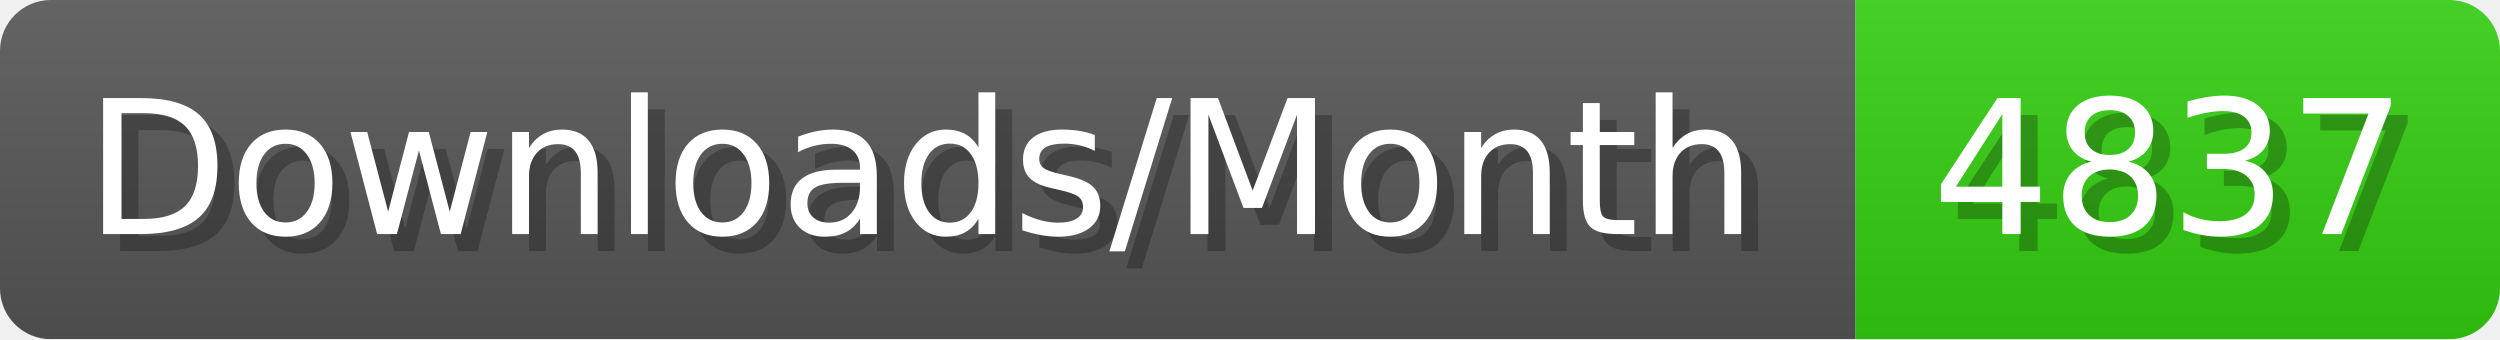
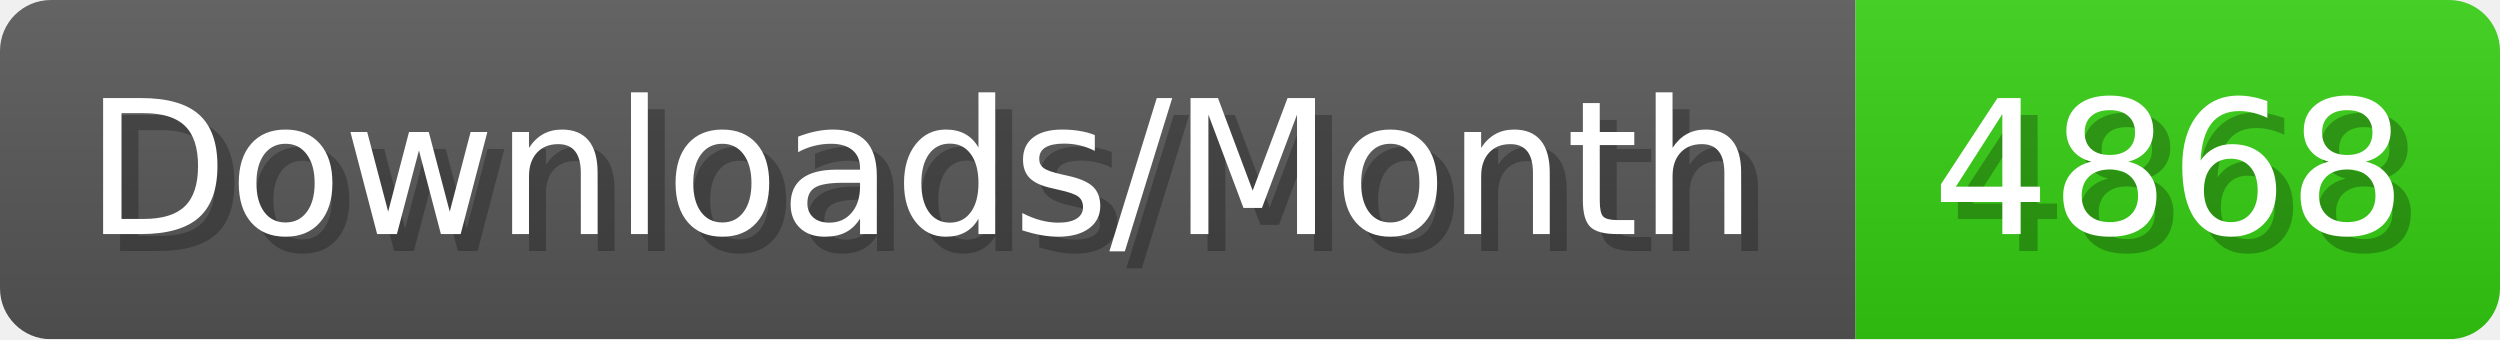
- <svg xmlns="http://www.w3.org/2000/svg" width="147.4" height="20" viewBox="0 0 1474 200" role="img" aria-label="Downloads/Month: 4837">
+ <svg xmlns="http://www.w3.org/2000/svg" width="147.4" height="20" viewBox="0 0 1474 200" role="img" aria-label="Downloads/Month: 4868">
  <linearGradient id="YlXUI" x2="0" y2="100%">
    <stop offset="0" stop-opacity=".1" stop-color="#EEE" />
    <stop offset="1" stop-opacity=".1" />
  </linearGradient>
  <mask id="JHhop">
    <rect width="1474" height="200" rx="30" fill="#FFF" />
  </mask>
  <g mask="url(#JHhop)">
    <rect width="1094" height="200" fill="#555" />
    <rect width="380" height="200" fill="#3C1" x="1094" />
    <rect width="1474" height="200" fill="url(#YlXUI)" />
  </g>
  <g aria-hidden="true" fill="#fff" text-anchor="start" font-family="Verdana,DejaVu Sans,sans-serif" font-size="110">
    <text x="60" y="148" textLength="994" fill="#000" opacity="0.25">Downloads/Month</text>
    <text x="50" y="138" textLength="994">Downloads/Month</text>
-     <text x="1149" y="148" textLength="280" fill="#000" opacity="0.25">4837</text>
-     <text x="1139" y="138" textLength="280">4837</text>
+     <text x="1149" y="148" textLength="280" fill="#000" opacity="0.25">4868</text>
+     <text x="1139" y="138" textLength="280">4868</text>
  </g>
</svg>
